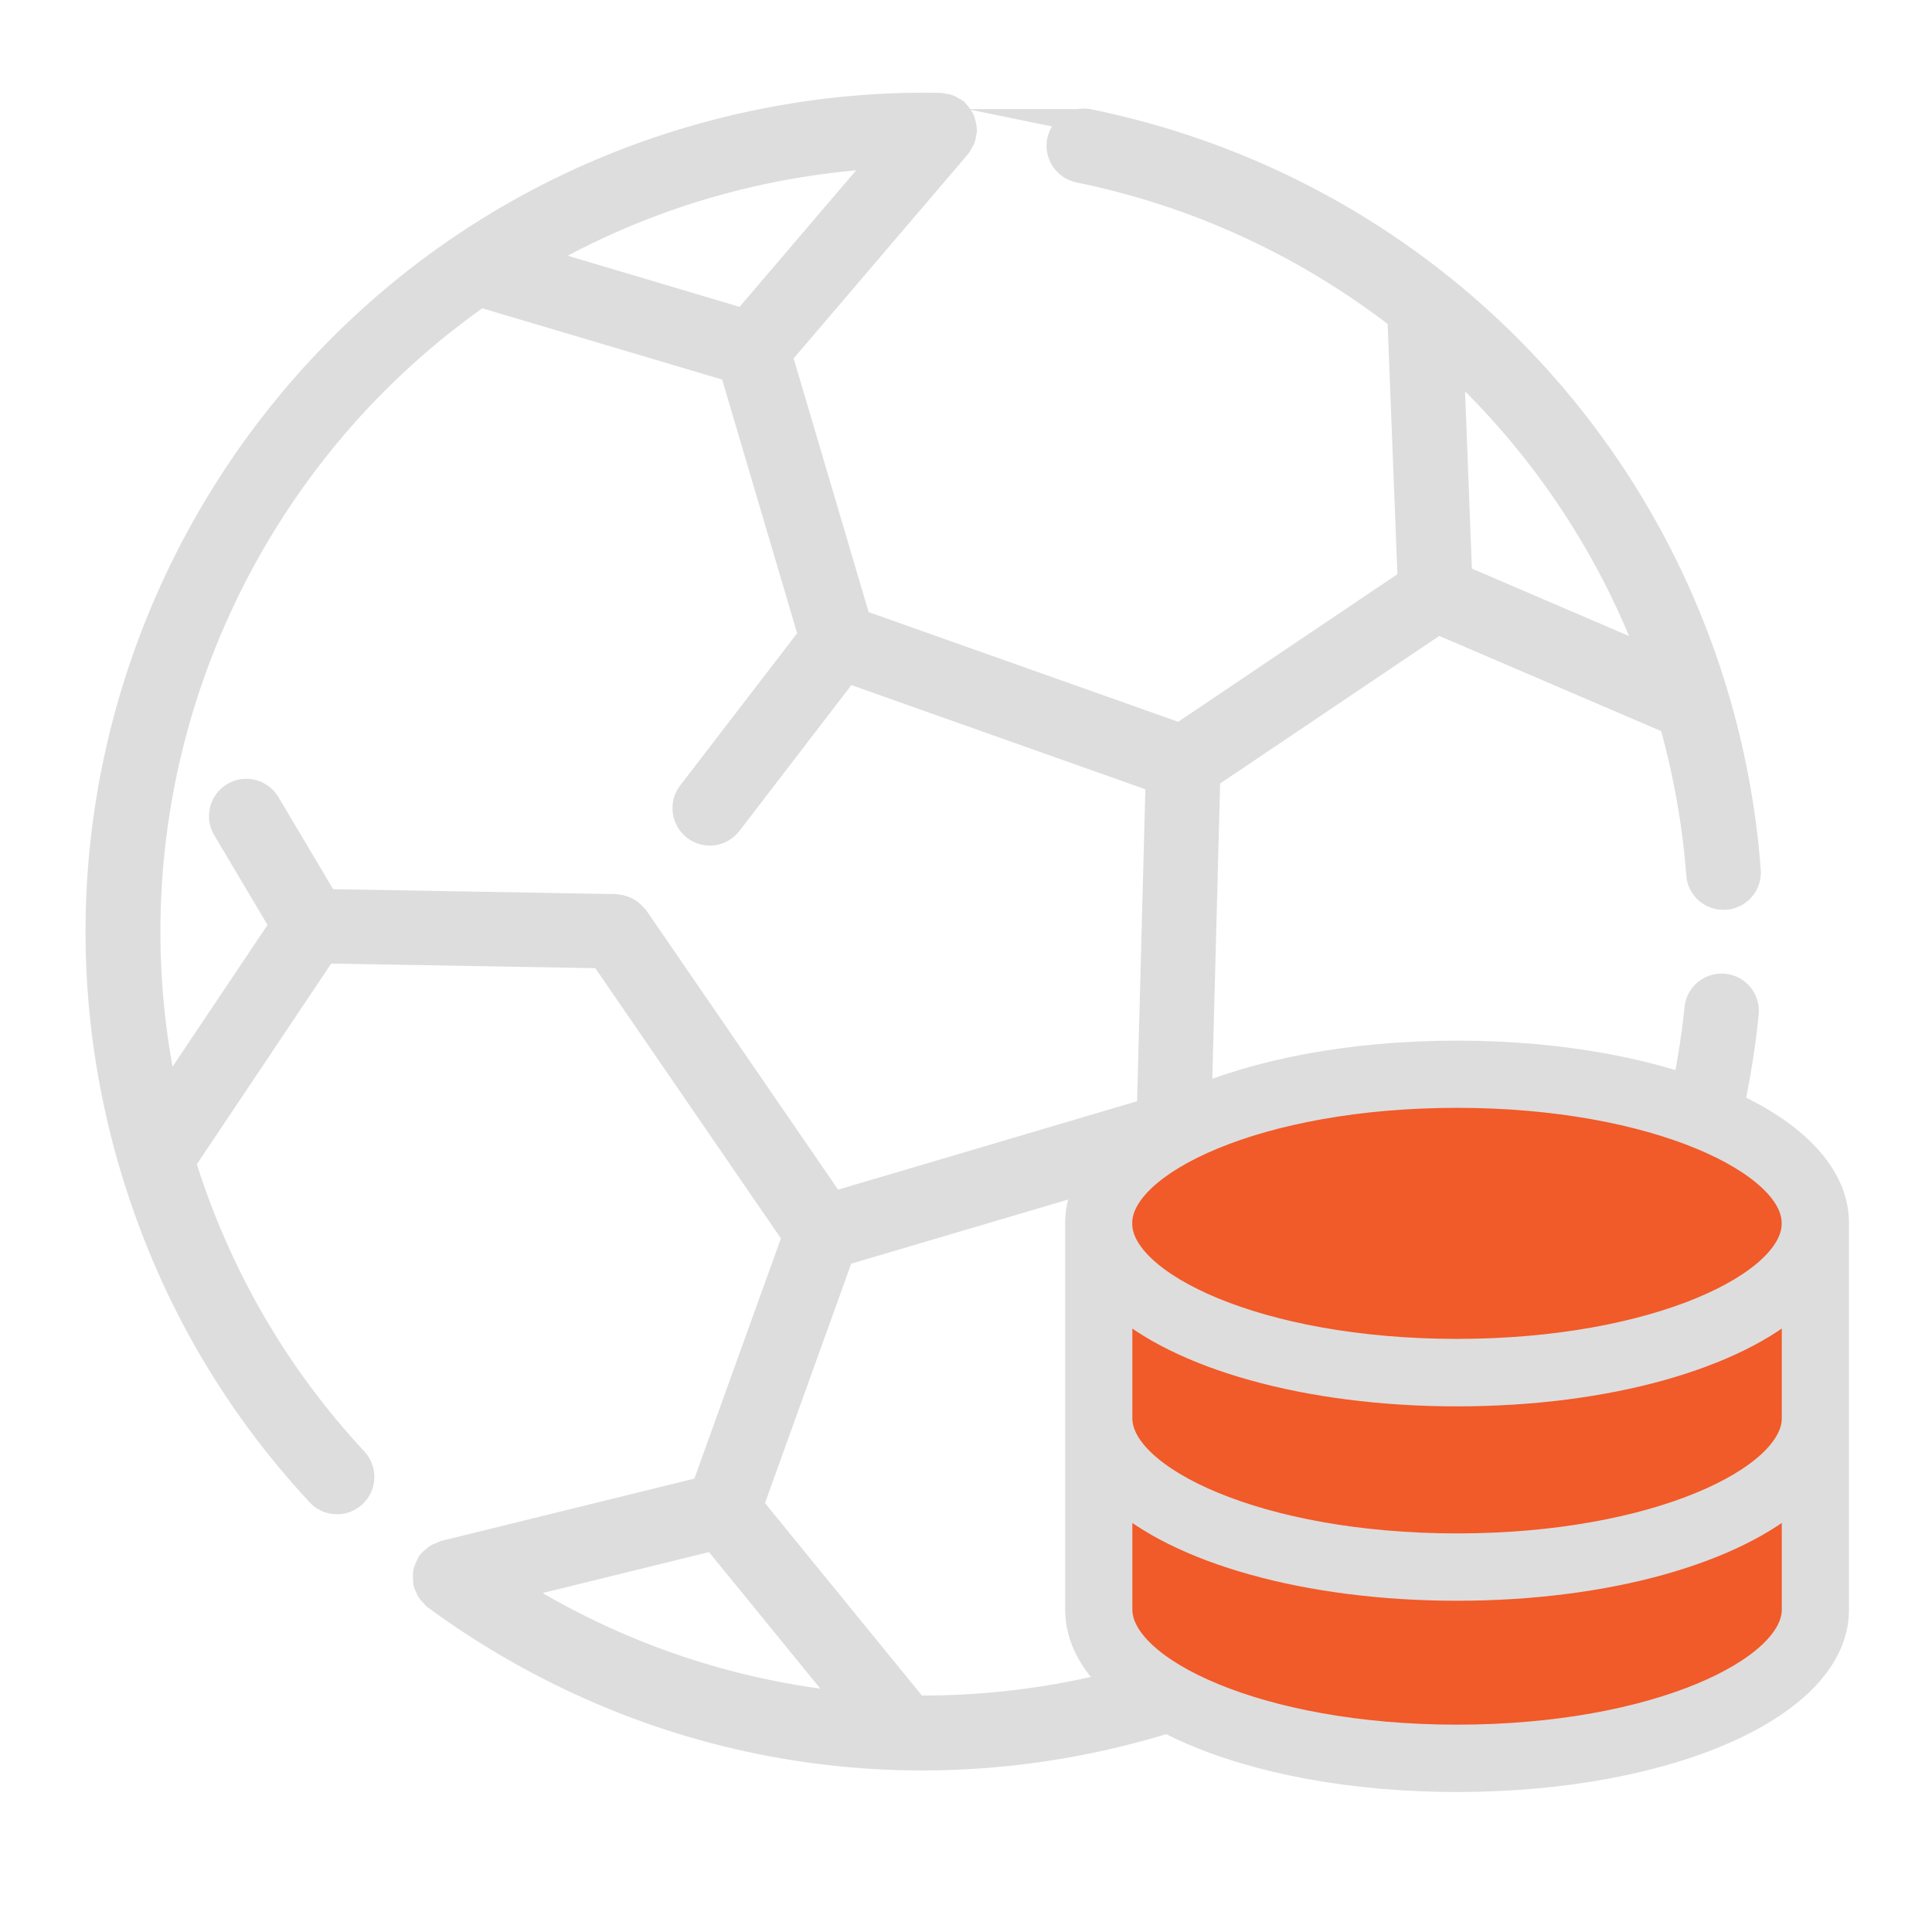
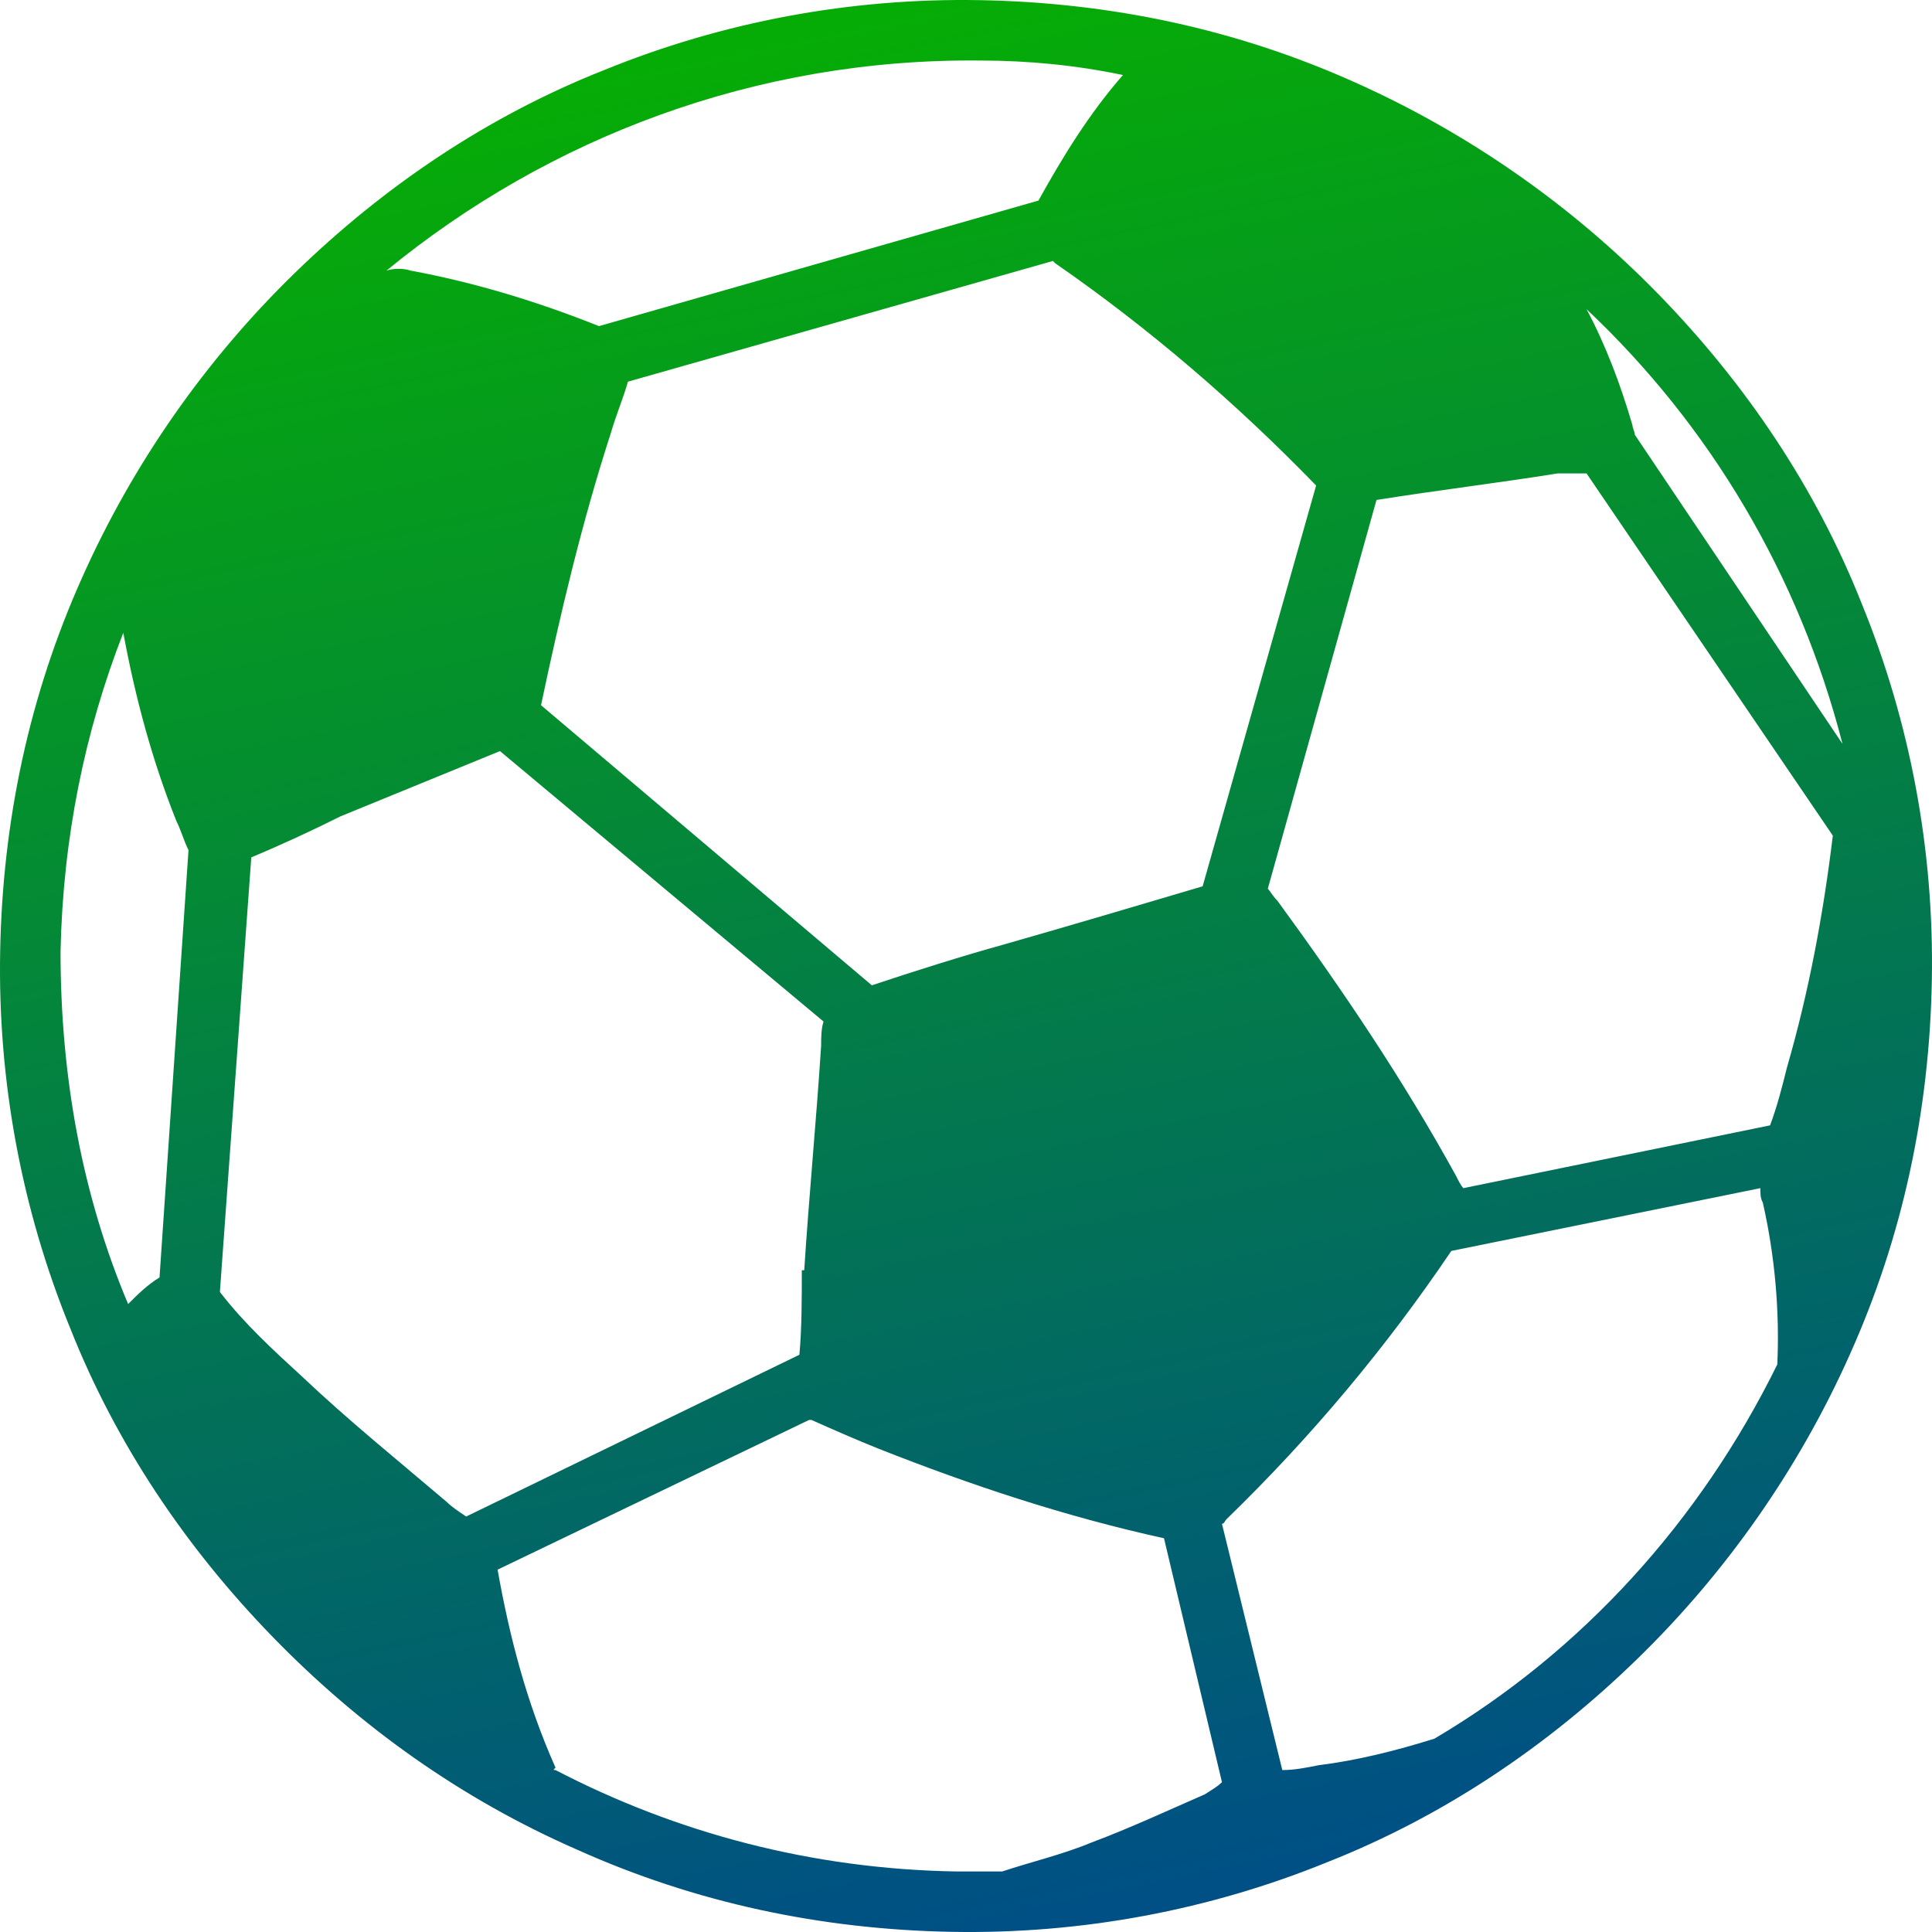
- <svg xmlns="http://www.w3.org/2000/svg" id="Layer_1" data-name="Layer 1" viewBox="0 0 141.73 141.73">
+ <svg xmlns="http://www.w3.org/2000/svg" width="60" height="60" viewBox="0 0 60 60" fill="none">
+   <path d="M17.927 57.445C21.601 59.095 25.501 59.92 29.55 59.995C33.599 60.07 37.574 59.32 41.248 57.82C44.847 56.395 48.072 54.221 50.846 51.521C53.621 48.822 55.871 45.597 57.445 42.073C59.095 38.399 59.92 34.499 59.995 30.45C60.07 26.401 59.32 22.426 57.82 18.752C56.395 15.152 54.221 11.928 51.521 9.154C48.822 6.379 45.597 4.129 42.073 2.555C38.399 0.905 34.499 0.08 30.45 0.005C26.401 -0.07 22.426 0.68 18.752 2.18C15.152 3.605 11.928 5.779 9.154 8.479C6.379 11.178 4.129 14.403 2.555 17.927C0.905 21.601 0.08 25.501 0.005 29.55C-0.07 33.599 0.68 37.574 2.18 41.248C3.605 44.847 5.779 48.072 8.479 50.846C11.178 53.621 14.328 55.871 17.927 57.445ZM54.746 37.349C55.121 38.998 55.271 40.723 55.196 42.373C52.796 47.247 49.122 51.296 44.547 53.996C43.348 54.371 42.148 54.671 40.948 54.821C40.573 54.896 40.198 54.971 39.823 54.971L37.949 47.322C38.024 47.322 38.024 47.247 38.099 47.172C40.723 44.623 43.048 41.848 45.072 38.849L54.671 36.899C54.671 37.124 54.671 37.199 54.746 37.349ZM50.697 13.203C50.322 11.928 49.872 10.728 49.272 9.603C53.096 13.203 55.871 17.852 57.22 23.101L50.772 13.503C50.772 13.428 50.697 13.278 50.697 13.203ZM49.272 14.703L56.92 25.951C56.62 28.425 56.17 30.825 55.496 33.15C55.346 33.749 55.196 34.349 54.971 34.949L45.447 36.899C45.372 36.824 45.297 36.674 45.222 36.524C43.573 33.524 41.698 30.75 39.673 27.975C39.523 27.825 39.448 27.675 39.373 27.6L42.748 15.527C44.623 15.227 46.497 15.003 48.372 14.703C48.597 14.703 48.972 14.703 49.272 14.703ZM30.45 1.88C31.95 1.88 33.449 2.03 34.874 2.33C33.824 3.53 32.999 4.879 32.25 6.229L18.602 10.128C16.727 9.379 14.778 8.779 12.753 8.404C12.528 8.329 12.228 8.329 12.003 8.404C17.027 4.279 23.476 1.805 30.45 1.88ZM18.977 13.428C19.127 12.903 19.352 12.378 19.502 11.853L32.7 8.104L32.775 8.179C35.699 10.203 38.399 12.528 40.873 15.078L37.349 27.525C35.324 28.125 33.299 28.725 31.2 29.325C29.85 29.7 28.425 30.15 27.076 30.6L16.802 21.901C17.402 19.052 18.077 16.202 18.977 13.428ZM10.578 25.351C12.228 24.676 13.878 24.001 15.527 23.326L25.576 31.725C25.501 31.95 25.501 32.25 25.501 32.475C25.351 34.799 25.126 37.124 24.976 39.448H24.901C24.901 40.348 24.901 41.248 24.826 42.073L14.478 47.097C14.253 46.947 14.028 46.797 13.878 46.647C12.378 45.372 10.803 44.098 9.379 42.748C8.479 41.923 7.579 41.098 6.829 40.123L7.804 26.626C8.704 26.251 9.678 25.801 10.578 25.351ZM1.88 29.55C1.955 26.026 2.63 22.726 3.829 19.652C4.204 21.676 4.729 23.626 5.479 25.501C5.629 25.801 5.704 26.101 5.854 26.401L4.954 39.673C4.579 39.898 4.279 40.198 3.979 40.498C2.555 37.124 1.88 33.449 1.88 29.55ZM17.252 54.896C17.252 54.821 17.252 54.821 17.252 54.896C16.352 52.871 15.827 50.846 15.453 48.747L25.126 44.098C25.126 44.098 25.126 44.098 25.201 44.098C25.876 44.398 26.551 44.697 27.3 44.997C30.15 46.122 33.075 47.097 36.149 47.772L37.949 55.346C37.799 55.496 37.649 55.571 37.424 55.721C36.224 56.245 35.099 56.77 33.899 57.22C32.999 57.595 32.025 57.82 31.125 58.12C30.675 58.12 30.15 58.12 29.7 58.12C25.201 58.045 21.002 56.92 17.252 54.971C17.177 54.971 17.177 54.971 17.252 54.896Z" fill="url(#paint0_linear)" />
  <defs>
-     <style>
-       .cls-1 {
-         stroke-width: 2.1px;
-       }
- 
-       .cls-1, .cls-2 {
-         fill: #ddd;
-         stroke: #ddd;
-         stroke-miterlimit: 10;
-       }
- 
-       .cls-3 {
-         fill: #f15a29;
-       }
- 
-       .cls-2 {
-         stroke-width: 1.8px;
-       }
-     </style>
+     <linearGradient id="paint0_linear" x1="30" y1="-3.5849e-07" x2="41.97" y2="57.509" gradientUnits="userSpaceOnUse">
+       <stop stop-color="#06AC06" />
+       <stop offset="1" stop-color="#005085" />
+     </linearGradient>
  </defs>
-   <path class="cls-2" d="M79.88,8.9c-.99-.2-1.96.44-2.17,1.43-.2.99.44,1.96,1.43,2.17,8.75,1.78,16.75,5.55,23.54,10.81l.75,19.28-16.87,11.36-23.57-8.35-5.77-19.52,13.11-15.36c.07-.08.09-.18.15-.26.05-.09.11-.17.15-.26.06-.15.08-.3.1-.46,0-.06.04-.11.04-.17,0-.02-.01-.04-.01-.06,0-.16-.04-.32-.09-.48-.02-.08-.03-.15-.06-.23-.05-.13-.14-.23-.22-.34-.06-.08-.12-.17-.19-.24-.02-.02-.04-.06-.06-.08-.07-.06-.16-.08-.24-.13-.1-.06-.2-.13-.31-.17-.12-.05-.25-.06-.38-.08-.08-.01-.15-.05-.24-.05-6.19-.12-12.36.72-18.36,2.49C18.55,19.67.19,53.46,9.67,85.52c2.69,9.09,7.3,17.19,13.71,24.08.49.53,1.22.7,1.87.51.26-.08.51-.22.73-.42.74-.69.78-1.86.09-2.6-5.83-6.27-10.06-13.61-12.62-21.82l10.37-15.49,20.33.35,14.14,20.59-6.67,18.51-19.06,4.69c-.06.02-.11.06-.16.08-.16.06-.31.12-.45.22-.05.04-.09.09-.14.13-.1.09-.22.16-.3.27-.02.04-.03.08-.05.11-.04.06-.06.13-.09.19-.07.15-.14.29-.17.45-.02.08,0,.17,0,.26,0,.15-.01.29.02.44,0,.02,0,.05,0,.07.02.08.07.14.1.22.05.12.09.25.17.36.07.11.17.2.26.29.06.06.09.13.16.18,15.42,11.3,34.76,14.68,53.07,9.26,23.74-7.02,40.67-27.47,43.14-52.11.1-1.01-.63-1.91-1.64-2.01-1.01-.1-1.91.63-2.01,1.64-.48,4.77-1.57,9.37-3.14,13.73l-18.64,6.47c-.09.03-.15.09-.23.14-.12.06-.25.12-.35.21-.09.08-.16.18-.23.27-.07.09-.15.17-.21.28-.06.12-.09.26-.12.39-.02.09-.07.16-.08.25l-2.19,20.09c-4.64,3.06-9.79,5.49-15.33,7.13s-11.17,2.4-16.75,2.35l-12.1-14.84,6.65-18.47,23.98-7.09,8.65,6.57c.48.37,1.09.46,1.63.3.36-.11.69-.33.94-.65.61-.81.46-1.96-.35-2.57l-8.64-6.57.66-24.97,16.87-11.36,17.13,7.35c1.02,3.66,1.7,7.41,1.98,11.17.07,1.01.96,1.77,1.97,1.69.13,0,.26-.03.39-.07.81-.24,1.38-1.02,1.31-1.9-.32-4.3-1.11-8.59-2.34-12.75-6.37-21.55-24.02-37.73-46.06-42.22ZM105.01,97.27l14.48-5.02c-3.72,8.06-9.25,15.12-16.18,20.63l1.7-15.6ZM62.27,125.03c-8.71-.85-17.18-3.71-24.79-8.52l14.87-3.66,9.92,12.17ZM51.65,13.71c4.34-1.28,8.77-2.03,13.24-2.27l-10.33,12.1-15.23-4.53c3.81-2.2,7.92-4,12.32-5.3ZM84.31,81.46l-23.2,6.86-14.45-21.04s-.07-.07-.11-.1c-.08-.1-.17-.18-.26-.26-.09-.08-.18-.14-.29-.2-.1-.05-.2-.09-.31-.12-.12-.04-.24-.07-.37-.08-.05,0-.09-.03-.14-.03l-21.26-.37-4.27-7.19c-.52-.87-1.65-1.16-2.52-.64-.87.52-1.16,1.65-.64,2.52l4.2,7.07-8.49,12.67c-5.04-22.84,4.54-46.01,23.02-58.92l18.48,5.49,5.77,19.52-8.86,11.53c-.62.8-.46,1.96.34,2.58.81.62,1.96.47,2.58-.34l8.61-11.22,22.8,8.08-.64,24.18ZM107.1,42.32l-.61-15.81c6.43,5.95,11.49,13.38,14.65,21.83l-14.03-6.02Z" />
-   <g>
-     <polygon class="cls-3" points="131.52 123.8 106.89 127.75 82.78 123.94 82.78 84.44 108.69 77.39 132.61 85.06 131.52 123.8" />
-     <path class="cls-1" d="M106.89,77.39c-15.53,0-27.7,5.41-27.7,12.32v.09h0v28.29c0,6.91,12.17,12.32,27.7,12.32s27.7-5.41,27.7-12.32v-28.29h0v-.09c0-6.91-12.17-12.32-27.7-12.32ZM106.89,113.54c-14.65,0-24.87-5-24.87-9.48v-8.75c4.47,4.07,13.82,6.81,24.87,6.81s20.39-2.74,24.87-6.81v8.75c0,4.49-10.21,9.48-24.87,9.48ZM106.89,127.57c-14.65,0-24.87-5-24.87-9.48v-8.52c4.47,4.07,13.82,6.81,24.87,6.81s20.39-2.74,24.87-6.81v8.52c0,4.49-10.21,9.48-24.87,9.48ZM131.75,89.79c0,4.49-10.21,9.48-24.87,9.48s-24.87-5-24.87-9.48h0v-.09c0-4.49,10.21-9.48,24.87-9.48s24.87,5,24.87,9.48v.09h0Z" />
-   </g>
</svg>
